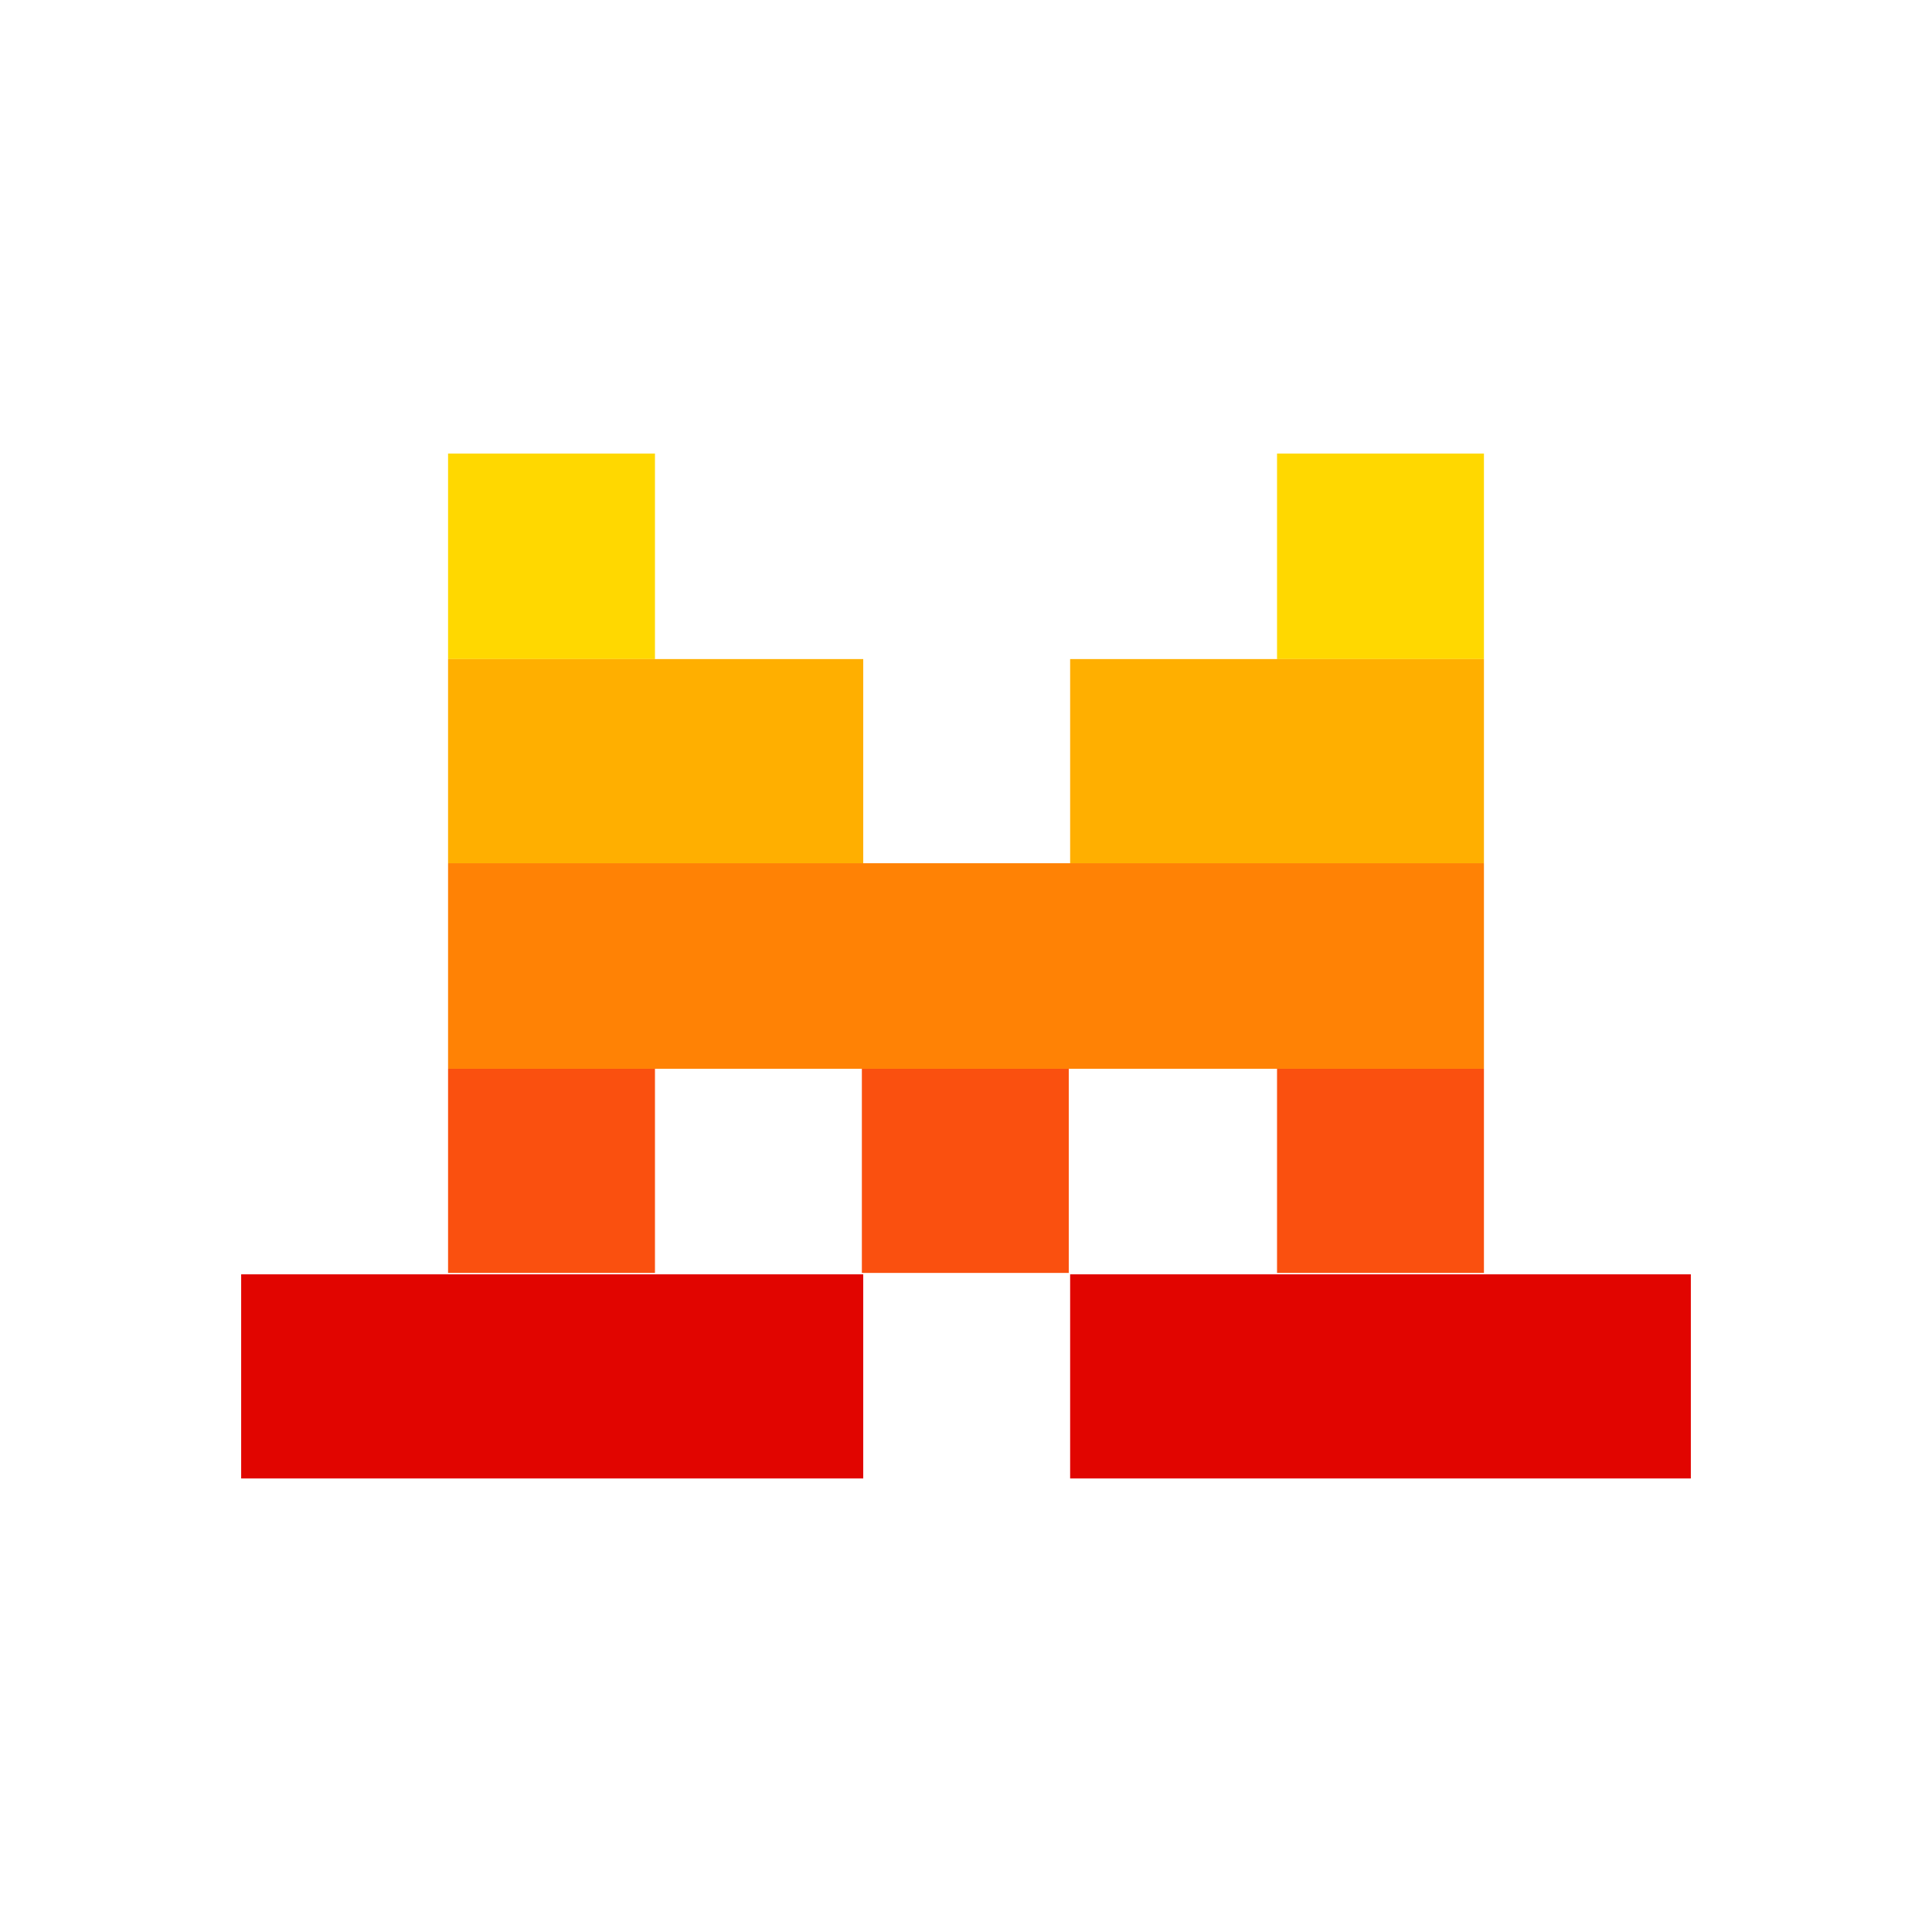
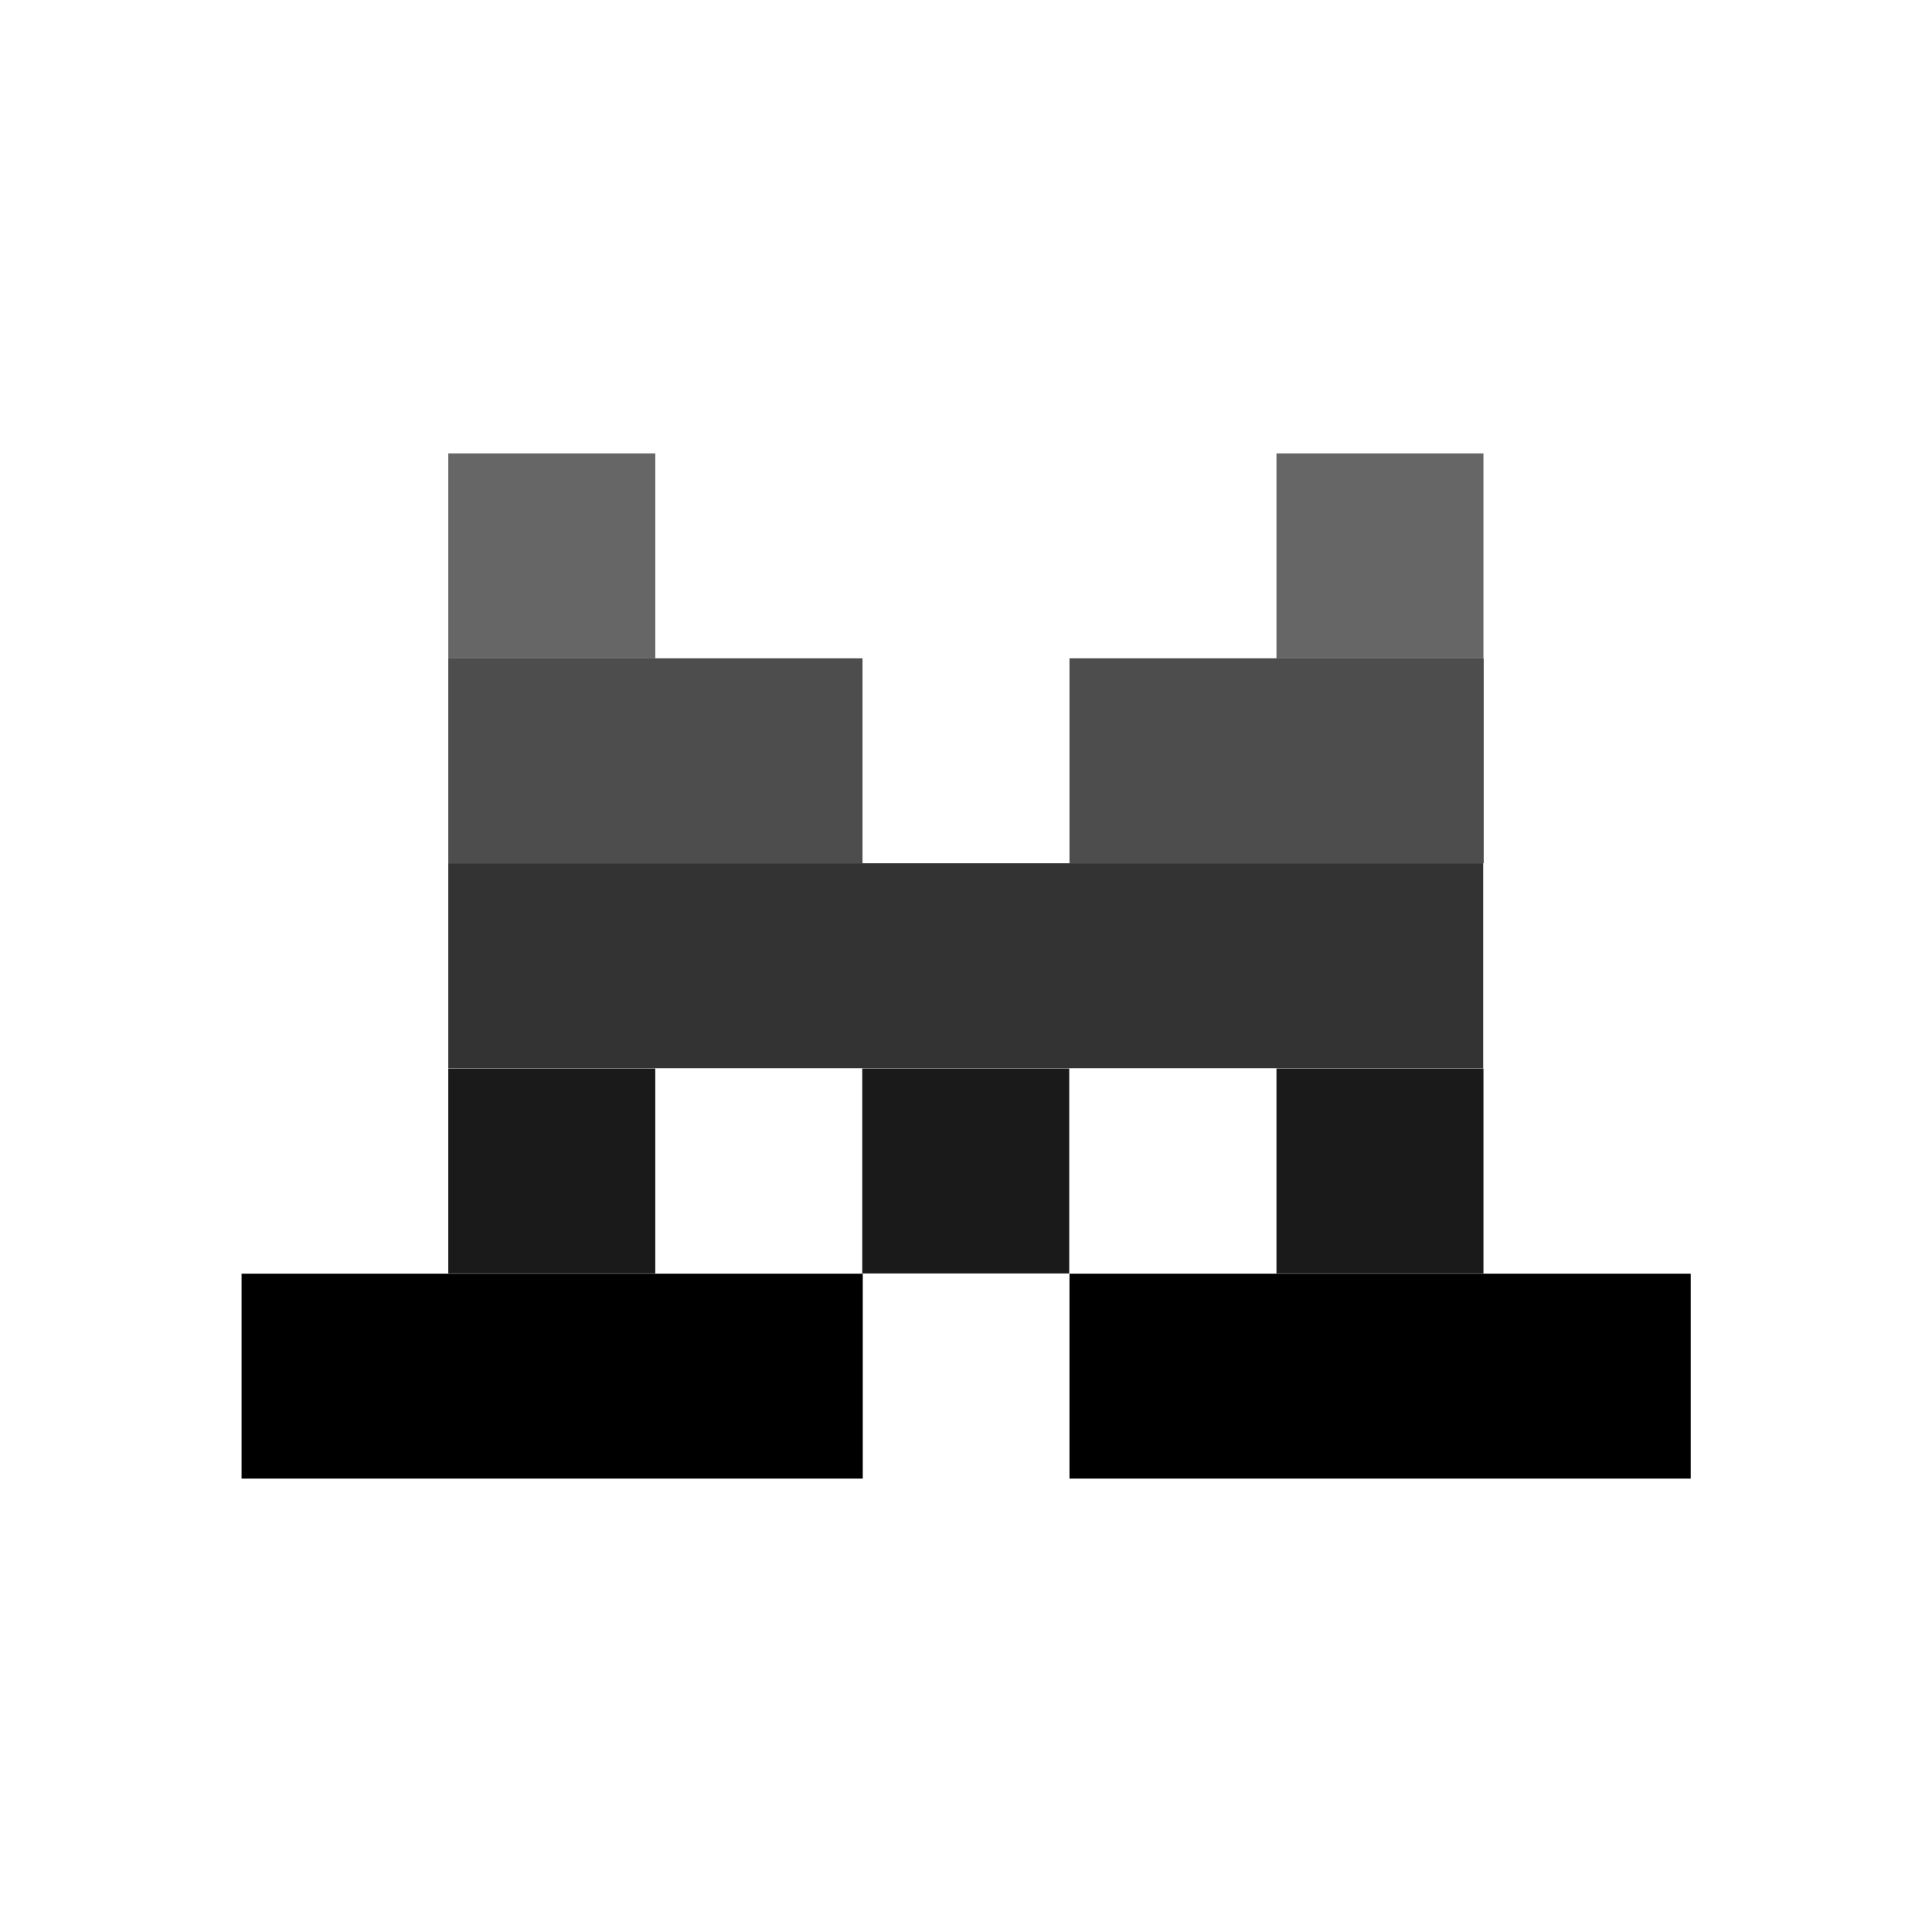
- <svg xmlns="http://www.w3.org/2000/svg" xml:space="preserve" width="28" height="28" style="shape-rendering:geometricPrecision;text-rendering:geometricPrecision;image-rendering:optimizeQuality;fill-rule:evenodd;clip-rule:evenodd" viewBox="0 0 1.41 1.41">
+ <svg xmlns="http://www.w3.org/2000/svg" xml:space="preserve" width="28" height="28" style="shape-rendering:geometricPrecision;text-rendering:geometricPrecision;image-rendering:optimizeQuality;fill-rule:evenodd;clip-rule:evenodd" viewBox="0 0 75.98 75.98">
  <g id="Layer_x0020_1">
-     <path d="M0 0h1.41v1.41H0z" style="fill:none" />
-     <path d="M.327.331h.151v.15H.327zm.605 0h.151v.15H.932z" style="fill:#ffd800;fill-rule:nonzero" />
-     <path d="M.327.481H.63V.63H.327zm.454 0h.302V.63H.781z" style="fill:#ffaf00;fill-rule:nonzero" />
-     <path d="M.327.63h.756v.15H.327z" style="fill:#ff8205;fill-rule:nonzero" />
-     <path d="M.327.78h.151v.149H.327zm.302 0H.78v.149H.629zm.303 0h.151v.149H.932z" style="fill:#fa500f;fill-rule:nonzero" />
-     <path d="M.176.93H.63v.149H.176zm.605 0h.453v.149H.781z" style="fill:#e10500;fill-rule:nonzero" />
-     <path d="M.51.51h.391v.391H.51z" style="fill:none;fill-rule:nonzero" />
+     <path d="M0 0h75.98v75.98H0z" style="fill:none" />
+     <path d="M17.63 17.83h8.14v8.06h-8.14zm32.57 0h8.14v8.06H50.2z" style="fill-rule:nonzero;fill:#666" />
+     <path d="M17.63 25.89h16.29v8.06H17.63zm24.43 0h16.29v8.06H42.06z" style="fill-rule:nonzero;fill:#4d4d4d" />
+     <path d="M17.63 33.95h40.7v8.06h-40.7z" style="fill:#333;fill-rule:nonzero" />
+     <path d="M17.63 42.02h8.14v8.06h-8.14zm16.28 0h8.14v8.06h-8.14zm16.29 0h8.14v8.06H50.2z" style="fill:#1a1a1a;fill-rule:nonzero" />
+     <path d="M9.5 50.09h24.43v8.06H9.5zm32.56 0h24.43v8.06H42.06z" style="fill:#000;fill-rule:nonzero" />
  </g>
</svg>
